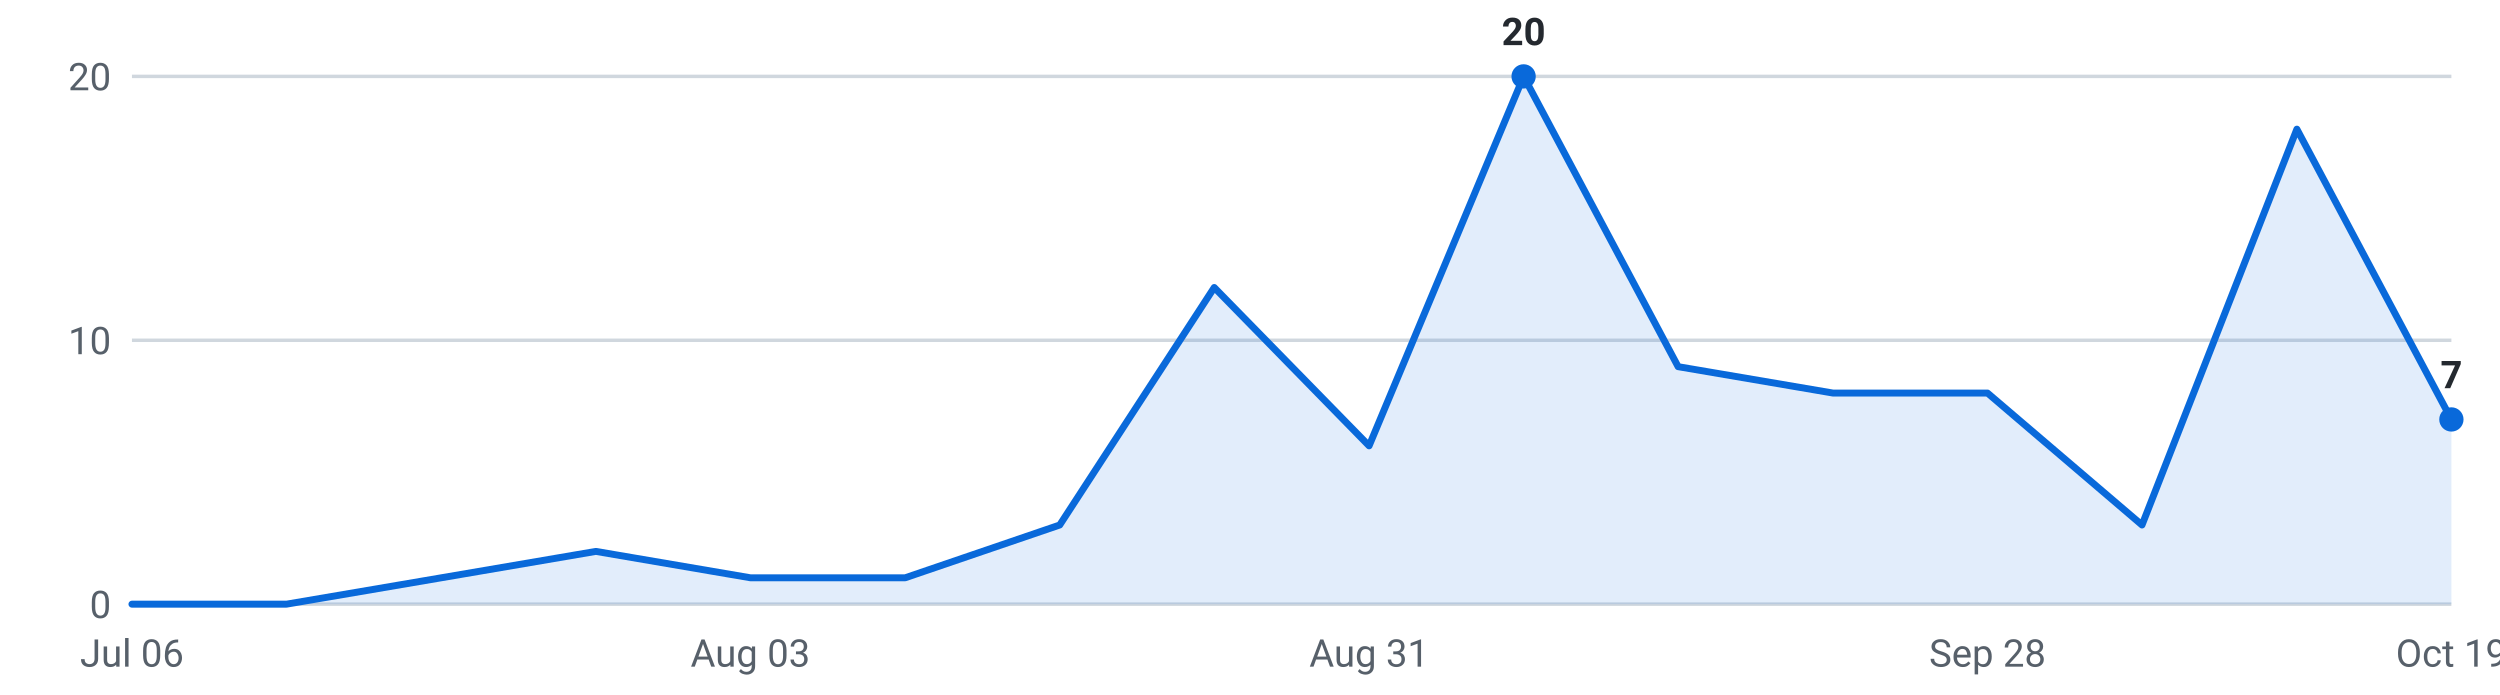
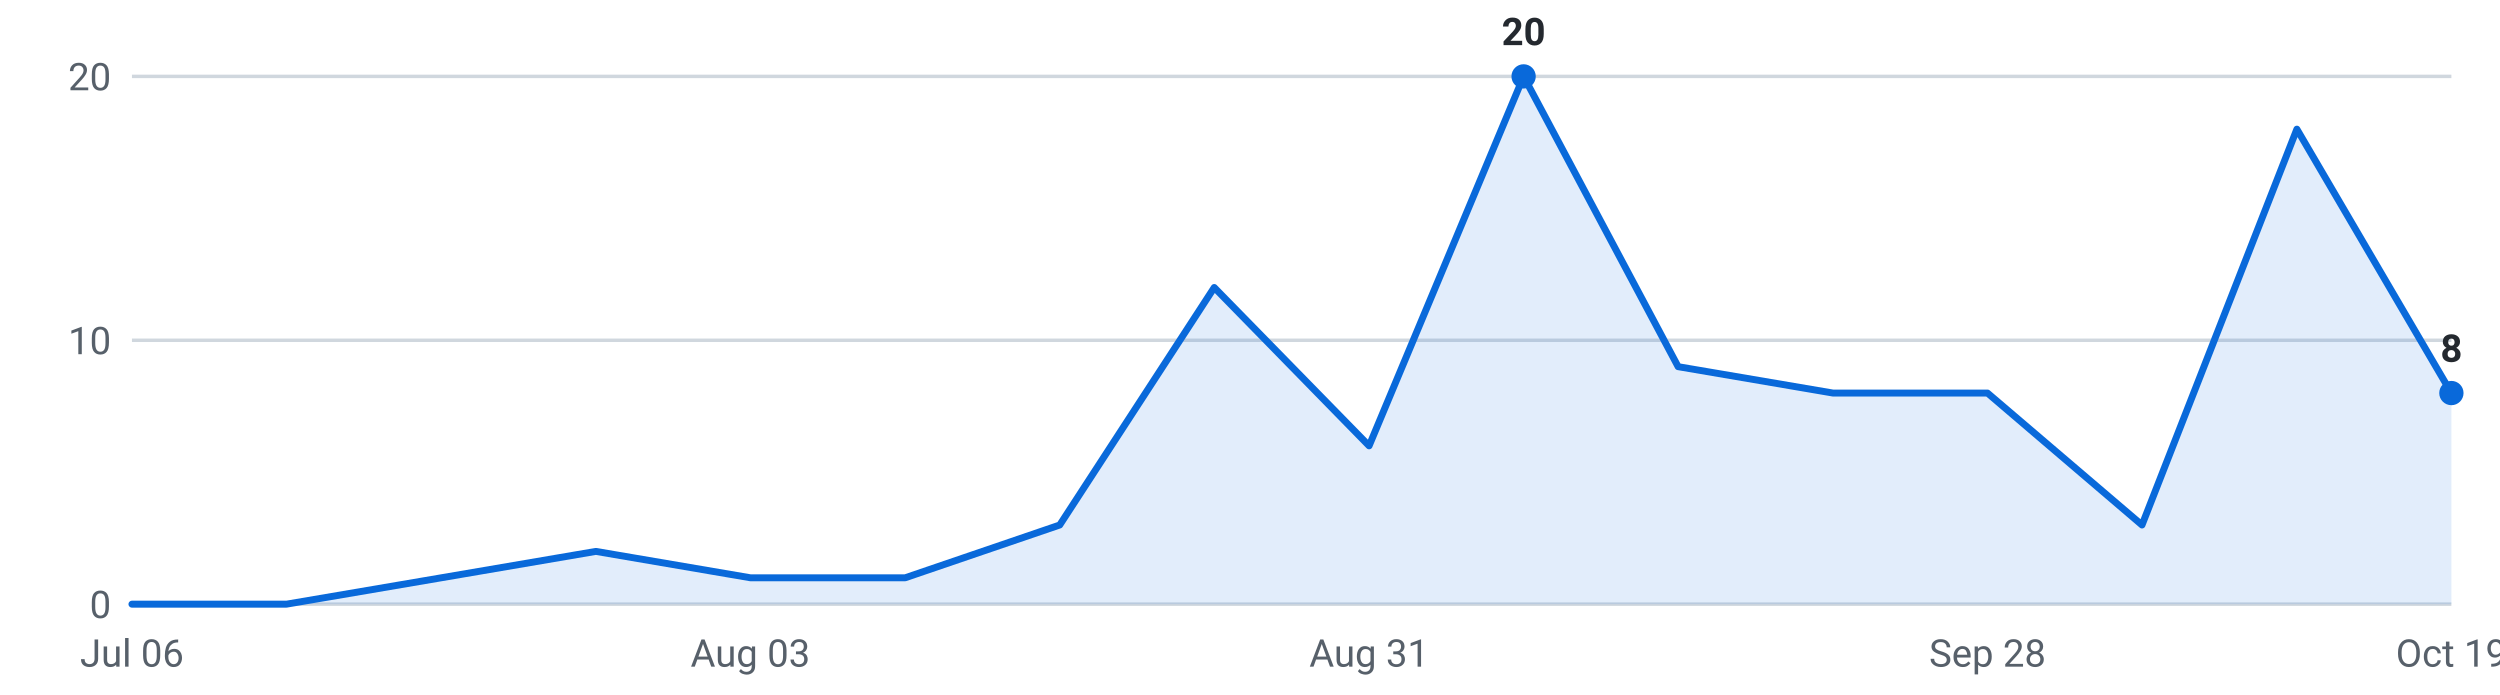
<svg xmlns="http://www.w3.org/2000/svg" viewBox="0 0 720 200" width="720" height="200" role="img" aria-label="Internships posted per week, last 16 weeks">
  <g font-family="-apple-system,Segoe UI,Roboto,sans-serif" font-size="11">
    <line x1="38" y1="174.0" x2="706" y2="174.0" stroke="#d0d7de" stroke-width="1" />
    <text x="32" y="178.0" text-anchor="end" fill="#57606a">0</text>
    <line x1="38" y1="98.0" x2="706" y2="98.0" stroke="#d0d7de" stroke-width="1" />
    <text x="32" y="102.0" text-anchor="end" fill="#57606a">10</text>
    <line x1="38" y1="22.0" x2="706" y2="22.0" stroke="#d0d7de" stroke-width="1" />
    <text x="32" y="26.0" text-anchor="end" fill="#57606a">20</text>
-     <path d="M38.0,174 L38.0,174.0 L82.5,174.0 L127.1,166.4 L171.6,158.8 L216.1,166.4 L260.7,166.4 L305.2,151.2 L349.7,82.8 L394.3,128.4 L438.8,22.0 L483.3,105.6 L527.9,113.2 L572.4,113.2 L616.9,151.2 L661.5,37.2 L706.0,120.8 L706.0,174 Z" fill="#0969da" fill-opacity="0.12" />
-     <polyline points="38.0,174.0 82.5,174.0 127.1,166.4 171.6,158.8 216.1,166.4 260.7,166.4 305.2,151.2 349.7,82.8 394.3,128.4 438.8,22.0 483.3,105.6 527.9,113.2 572.4,113.2 616.9,151.2 661.5,37.2 706.0,120.8" fill="none" stroke="#0969da" stroke-width="2" stroke-linejoin="round" stroke-linecap="round" />
+     <path d="M38.0,174 L38.0,174.0 L82.5,174.0 L127.1,166.4 L171.6,158.8 L216.1,166.4 L260.7,166.4 L305.2,151.2 L349.7,82.8 L394.3,128.4 L438.8,22.0 L483.3,105.6 L527.9,113.2 L572.4,113.2 L616.9,151.2 L661.5,37.2 L706.0,113.2 L706.0,174 Z" fill="#0969da" fill-opacity="0.12" />
+     <polyline points="38.0,174.0 82.5,174.0 127.1,166.4 171.6,158.8 216.1,166.4 260.7,166.4 305.2,151.2 349.7,82.8 394.3,128.4 438.8,22.0 483.3,105.6 527.9,113.2 572.4,113.2 616.9,151.2 661.5,37.2 706.0,113.2" fill="none" stroke="#0969da" stroke-width="2" stroke-linejoin="round" stroke-linecap="round" />
    <circle cx="438.8" cy="22.0" r="3.5" fill="#0969da" />
    <text x="438.8" y="13.0" text-anchor="middle" fill="#24292f" font-weight="600">20</text>
-     <circle cx="706.0" cy="120.8" r="3.5" fill="#0969da" />
-     <text x="706.0" y="111.8" text-anchor="middle" fill="#24292f" font-weight="600">7</text>
+     <circle cx="706.0" cy="113.2" r="3.5" fill="#0969da" />
+     <text x="706.0" y="104.2" text-anchor="middle" fill="#24292f" font-weight="600">8</text>
    <text x="38.0" y="192" text-anchor="middle" fill="#57606a">Jul 06</text>
    <text x="216.1" y="192" text-anchor="middle" fill="#57606a">Aug 03</text>
    <text x="394.3" y="192" text-anchor="middle" fill="#57606a">Aug 31</text>
    <text x="572.4" y="192" text-anchor="middle" fill="#57606a">Sep 28</text>
    <text x="706.0" y="192" text-anchor="middle" fill="#57606a">Oct 19</text>
  </g>
</svg>
